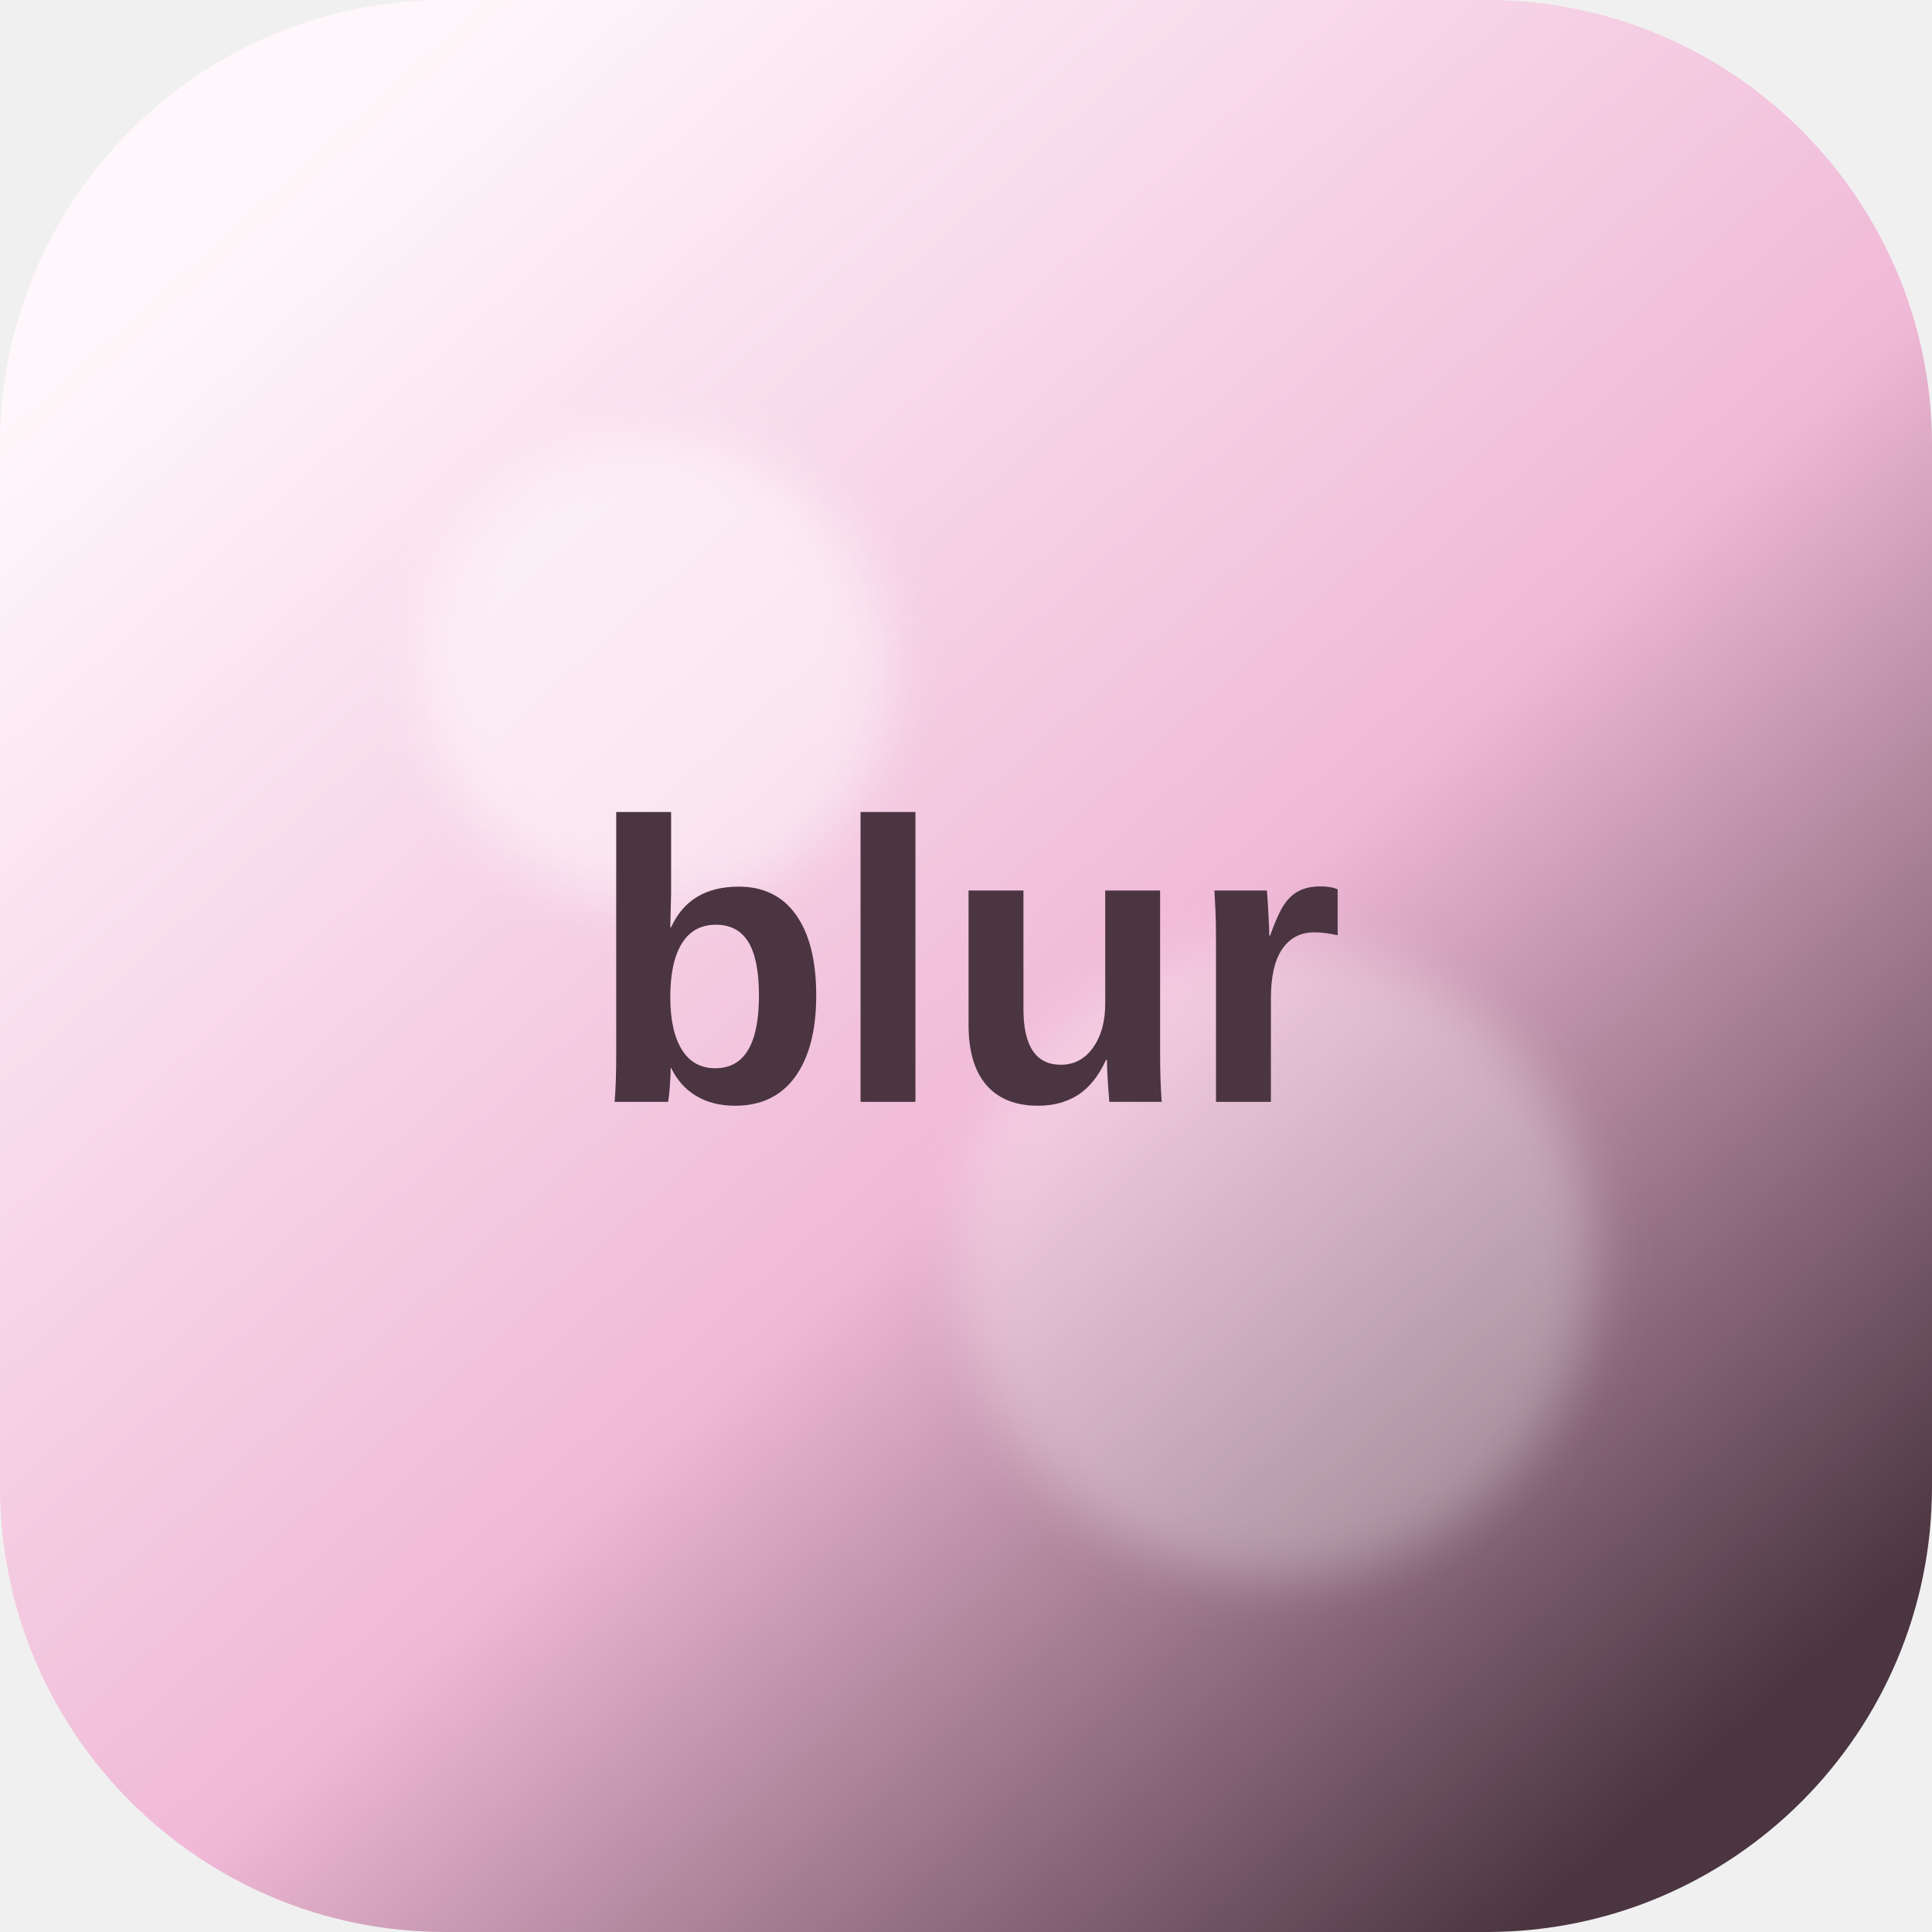
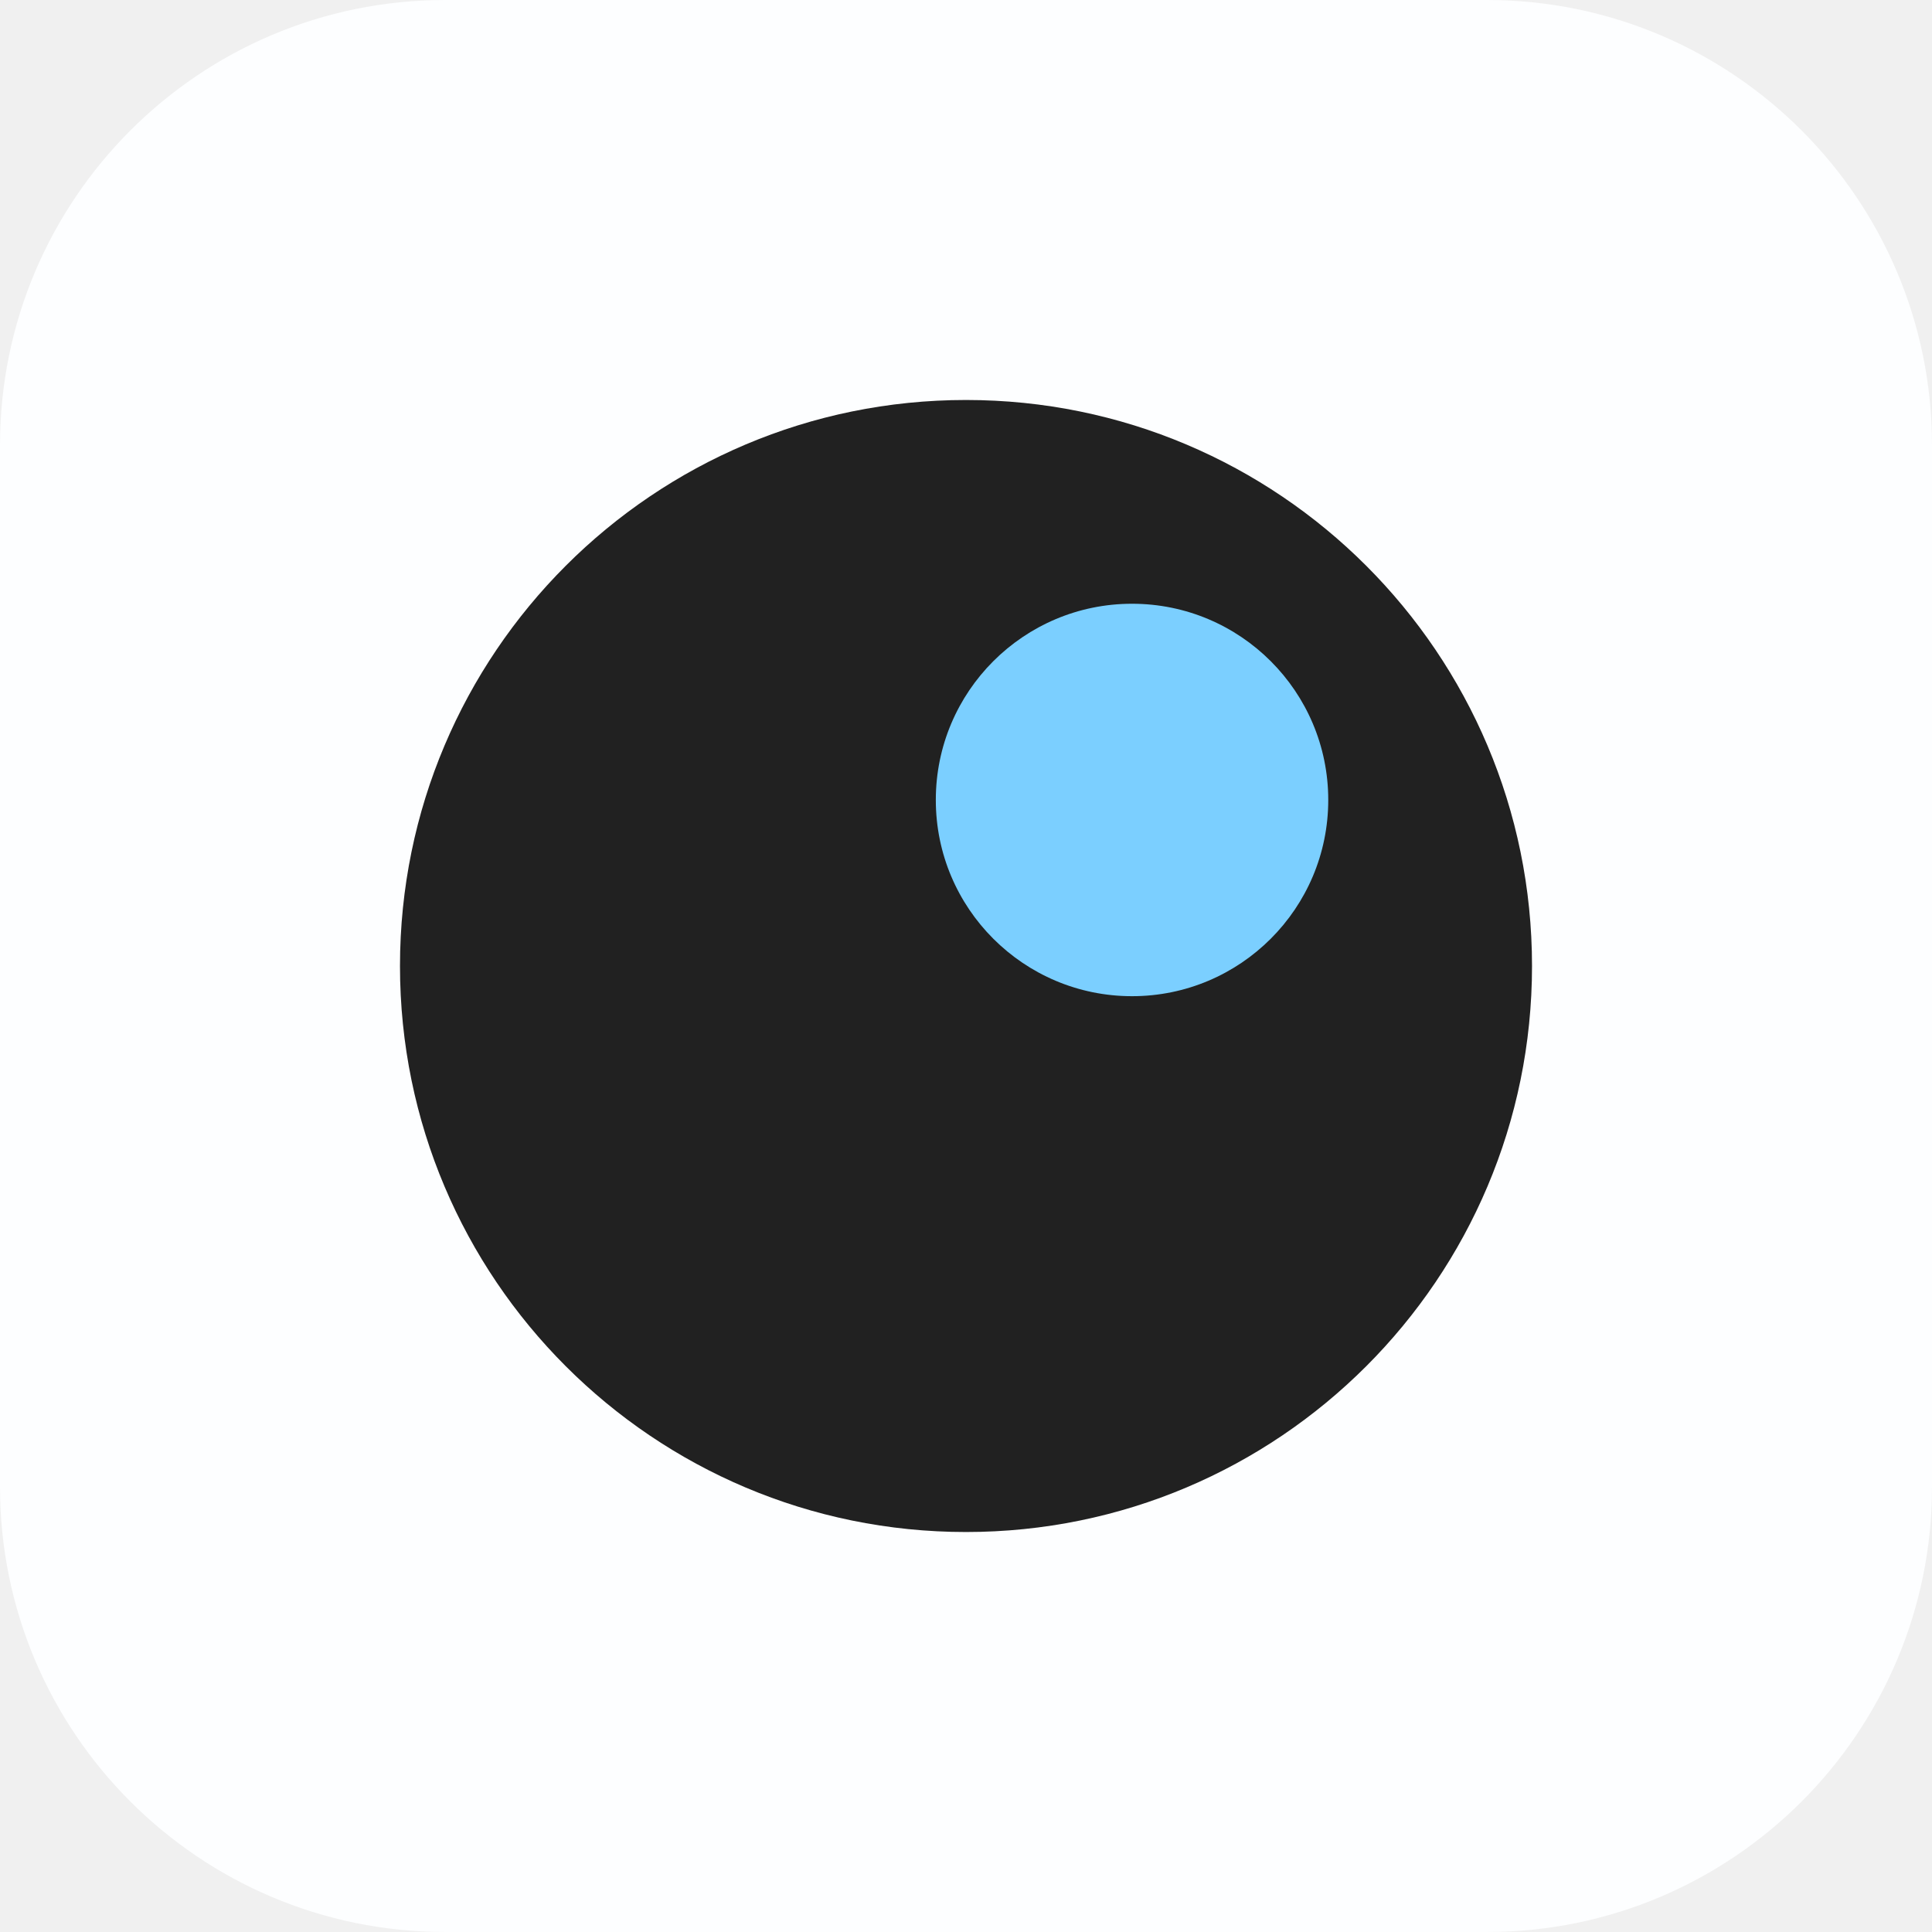
<svg xmlns="http://www.w3.org/2000/svg" viewBox="0 0 512 512">
-   <defs>
-     <linearGradient id="bg" x1="70" y1="48" x2="450" y2="470" gradientUnits="userSpaceOnUse">
-       <stop stop-color="#fff7fb" />
-       <stop offset=".56" stop-color="#f0b9d7" />
-       <stop offset="1" stop-color="#4a3540" />
-     </linearGradient>
-     <filter id="soft" x="-30%" y="-30%" width="160%" height="160%">
-       <feGaussianBlur stdDeviation="7" />
-     </filter>
-   </defs>
-   <rect width="512" height="512" rx="118" fill="url(#bg)" />
-   <circle cx="174" cy="178" r="62" fill="#fff" opacity=".46" filter="url(#soft)" />
-   <circle cx="338" cy="334" r="84" fill="#fff" opacity=".28" filter="url(#soft)" />
-   <text x="256" y="292" text-anchor="middle" font-family="Poppins, Arial, sans-serif" font-size="106" font-weight="700" fill="#4a3540">blur</text>
+   <rect width="512" height="512" rx="118" fill="#fdfeff" />
+   <circle cx="256" cy="256" r="150" fill="#212121" />
+   <circle cx="300" cy="212" r="52" fill="#7bcfff" />
</svg>
